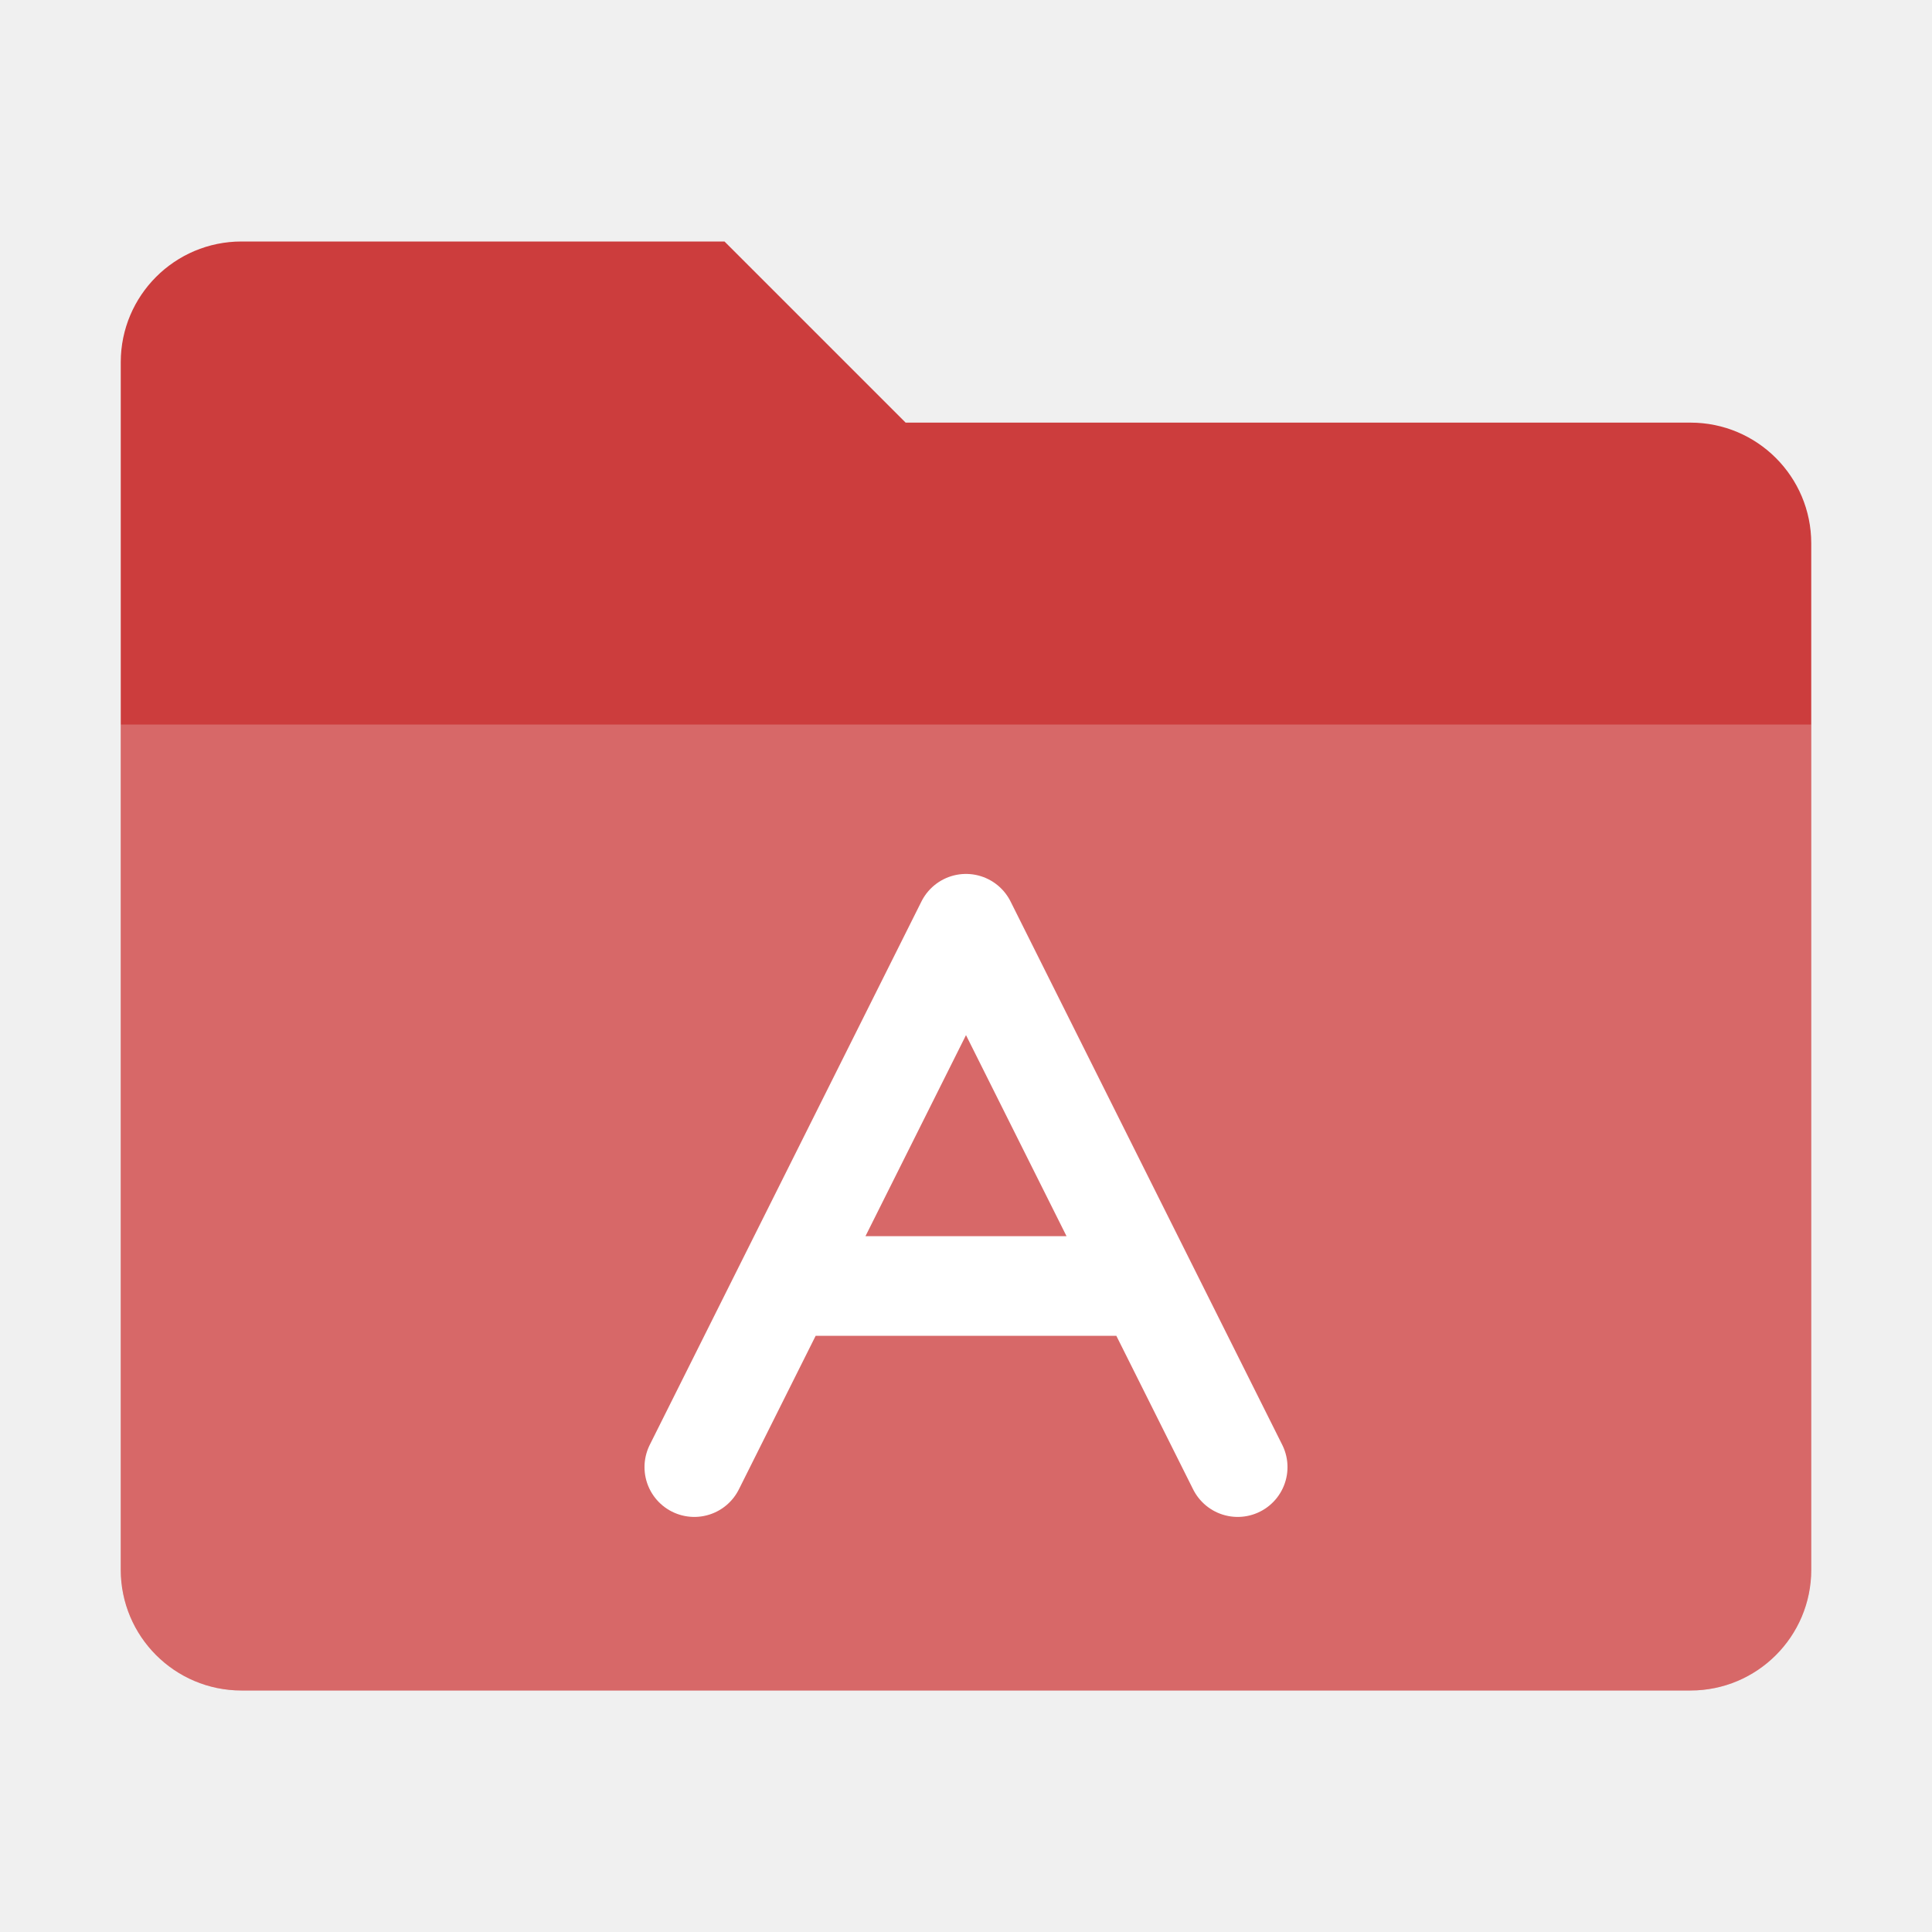
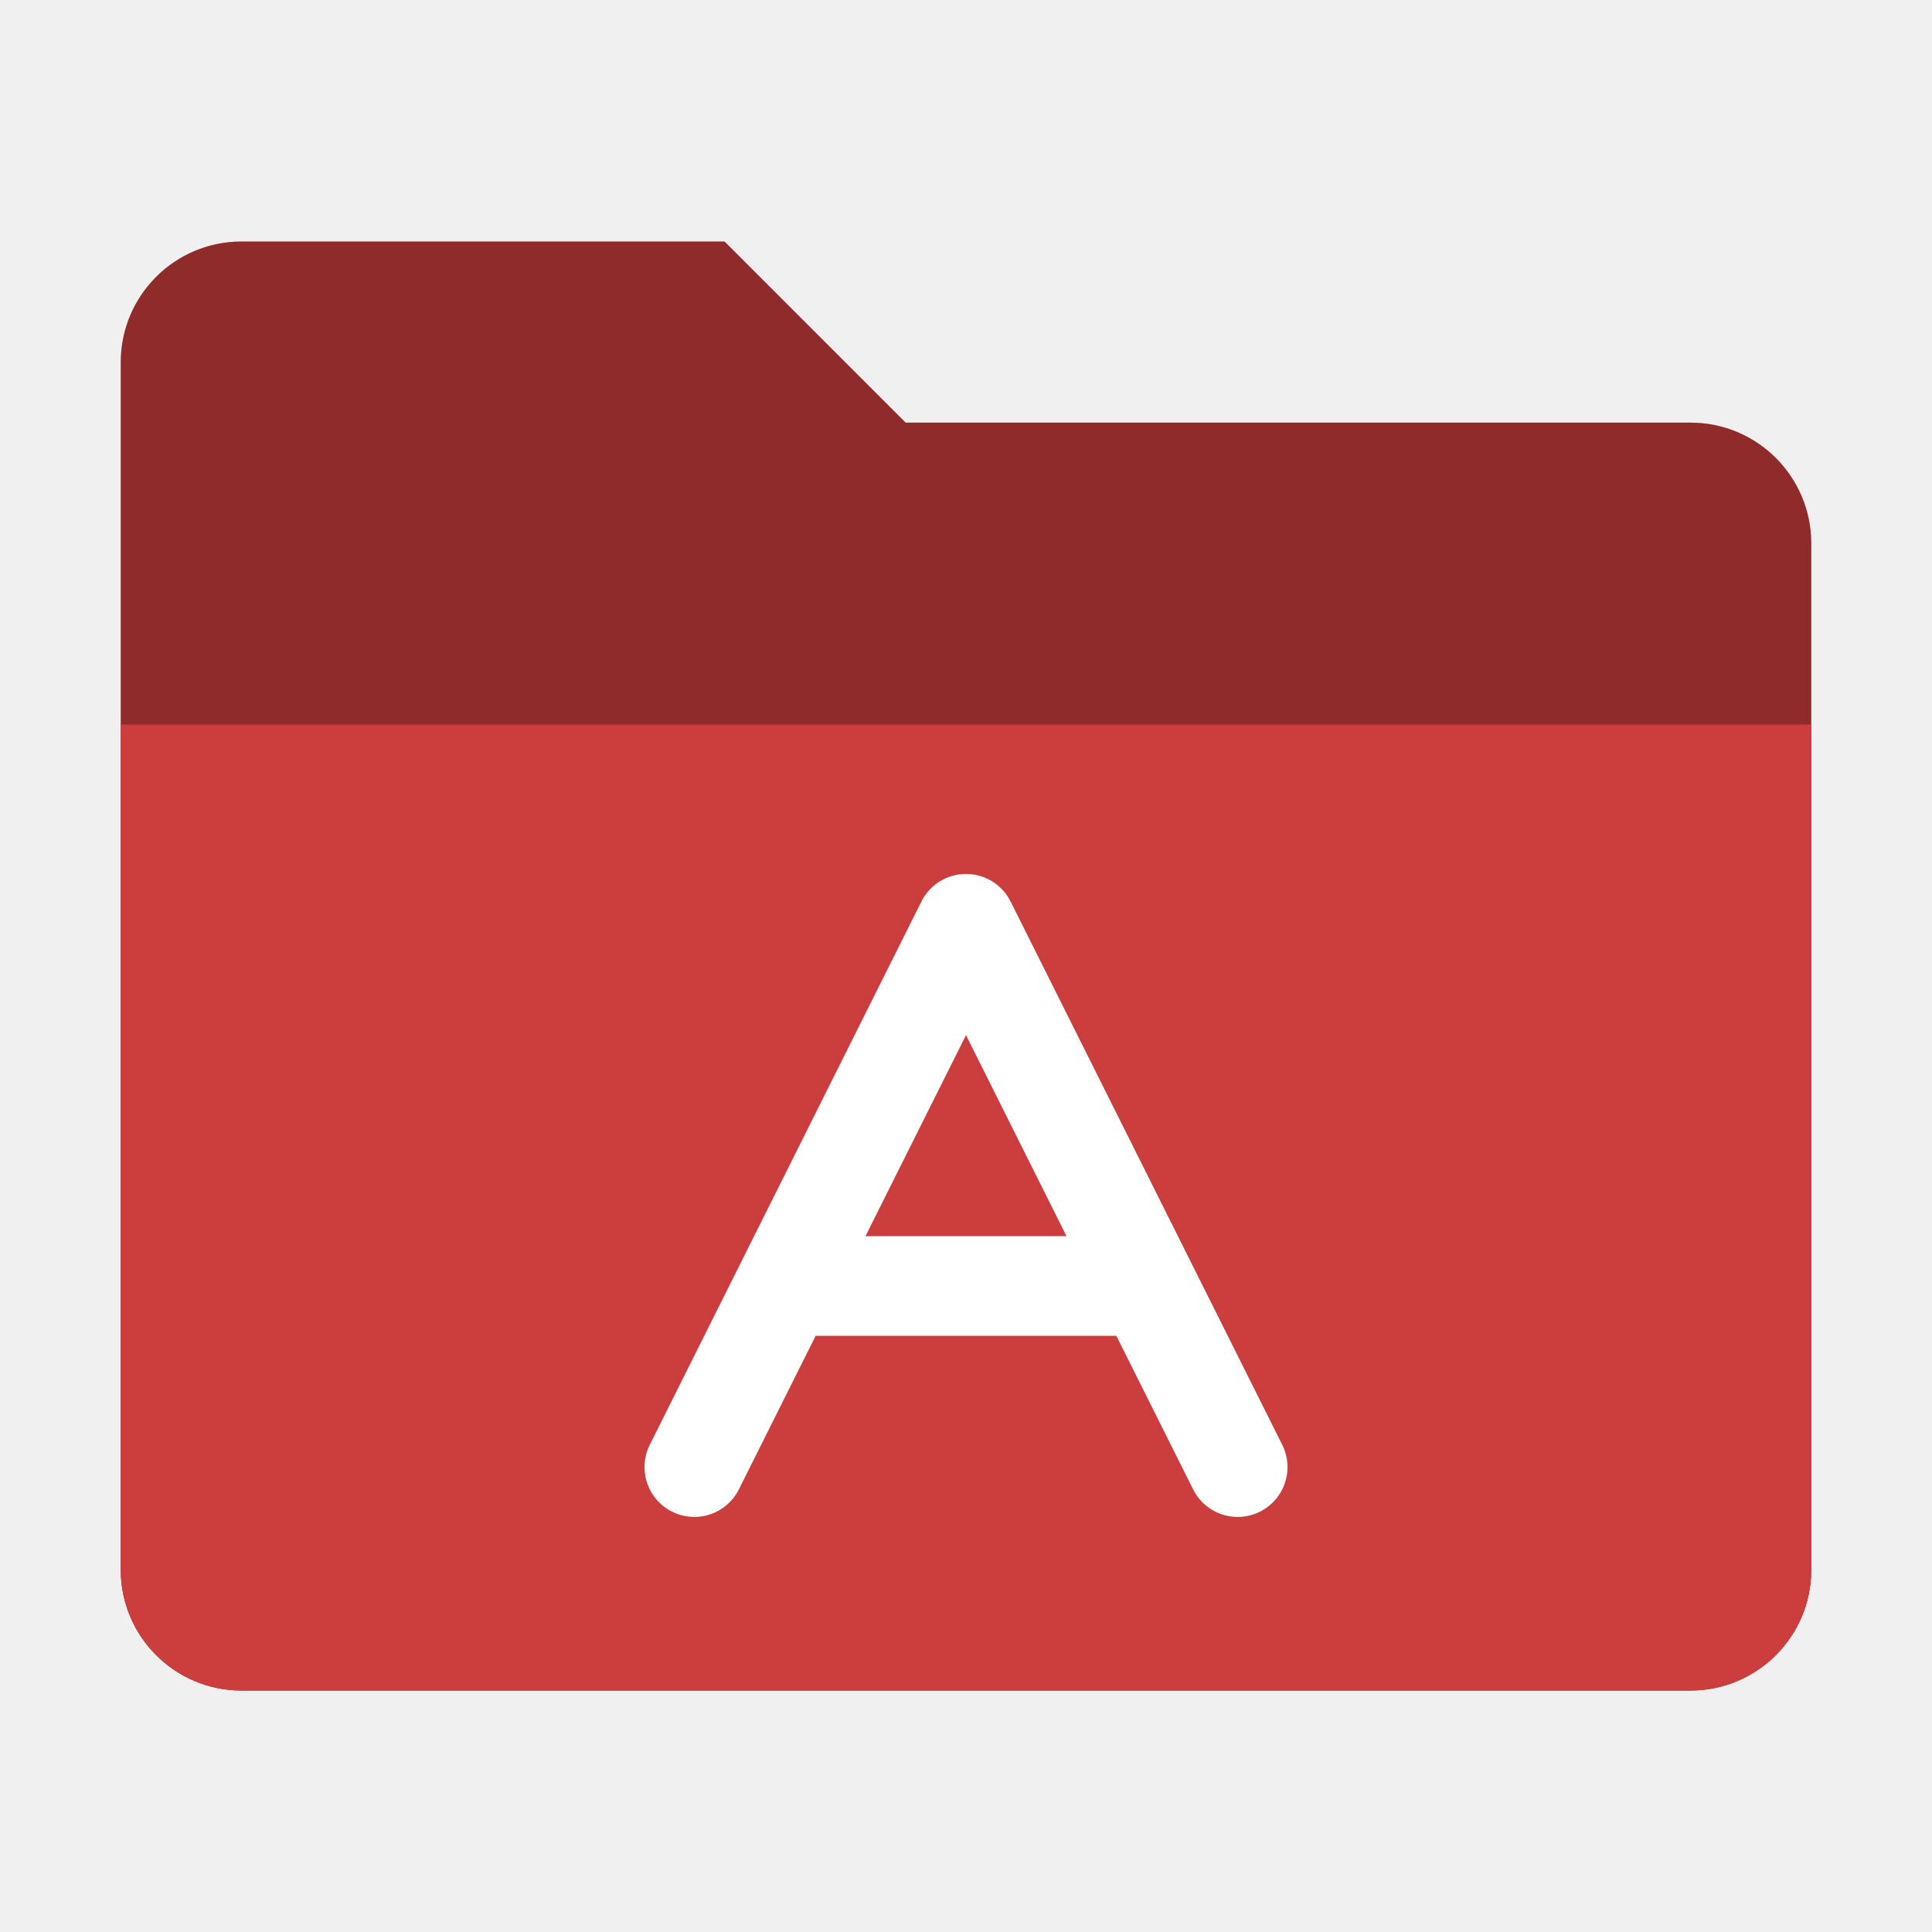
<svg xmlns="http://www.w3.org/2000/svg" viewBox="0 0 16 16">
  <path fill="#cc3d3d" d="M2 2h4l1.5 1.5H14a1 1 0 0 1 1 1V13a1 1 0 0 1-1 1H2a1 1 0 0 1-1-1V3a1 1 0 0 1 1-1z" />
-   <path fill="#fff" fill-opacity=".22" d="M1 6h14v7a1 1 0 0 1-1 1H2a1 1 0 0 1-1-1z" />
+   <path fill="#000" fill-opacity=".3" d="M2 2h4l1.5 1.5H14a1 1 0 0 1 1 1V13a1 1 0 0 1-1 1H2a1 1 0 0 1-1-1V3a1 1 0 0 1 1-1z" />
+   <path fill="#cc3d3d" d="M1 6h14v7a1 1 0 0 1-1 1H2a1 1 0 0 1-1-1z" />
  <g transform="translate(5 6.9) scale(.75)">
    <g fill="none" stroke="#ffffff" stroke-width="1.1" stroke-linecap="round" stroke-linejoin="round">
      <path d="M1 7L4 1 7 7M2.2 5H5.8" />
    </g>
  </g>
</svg>
